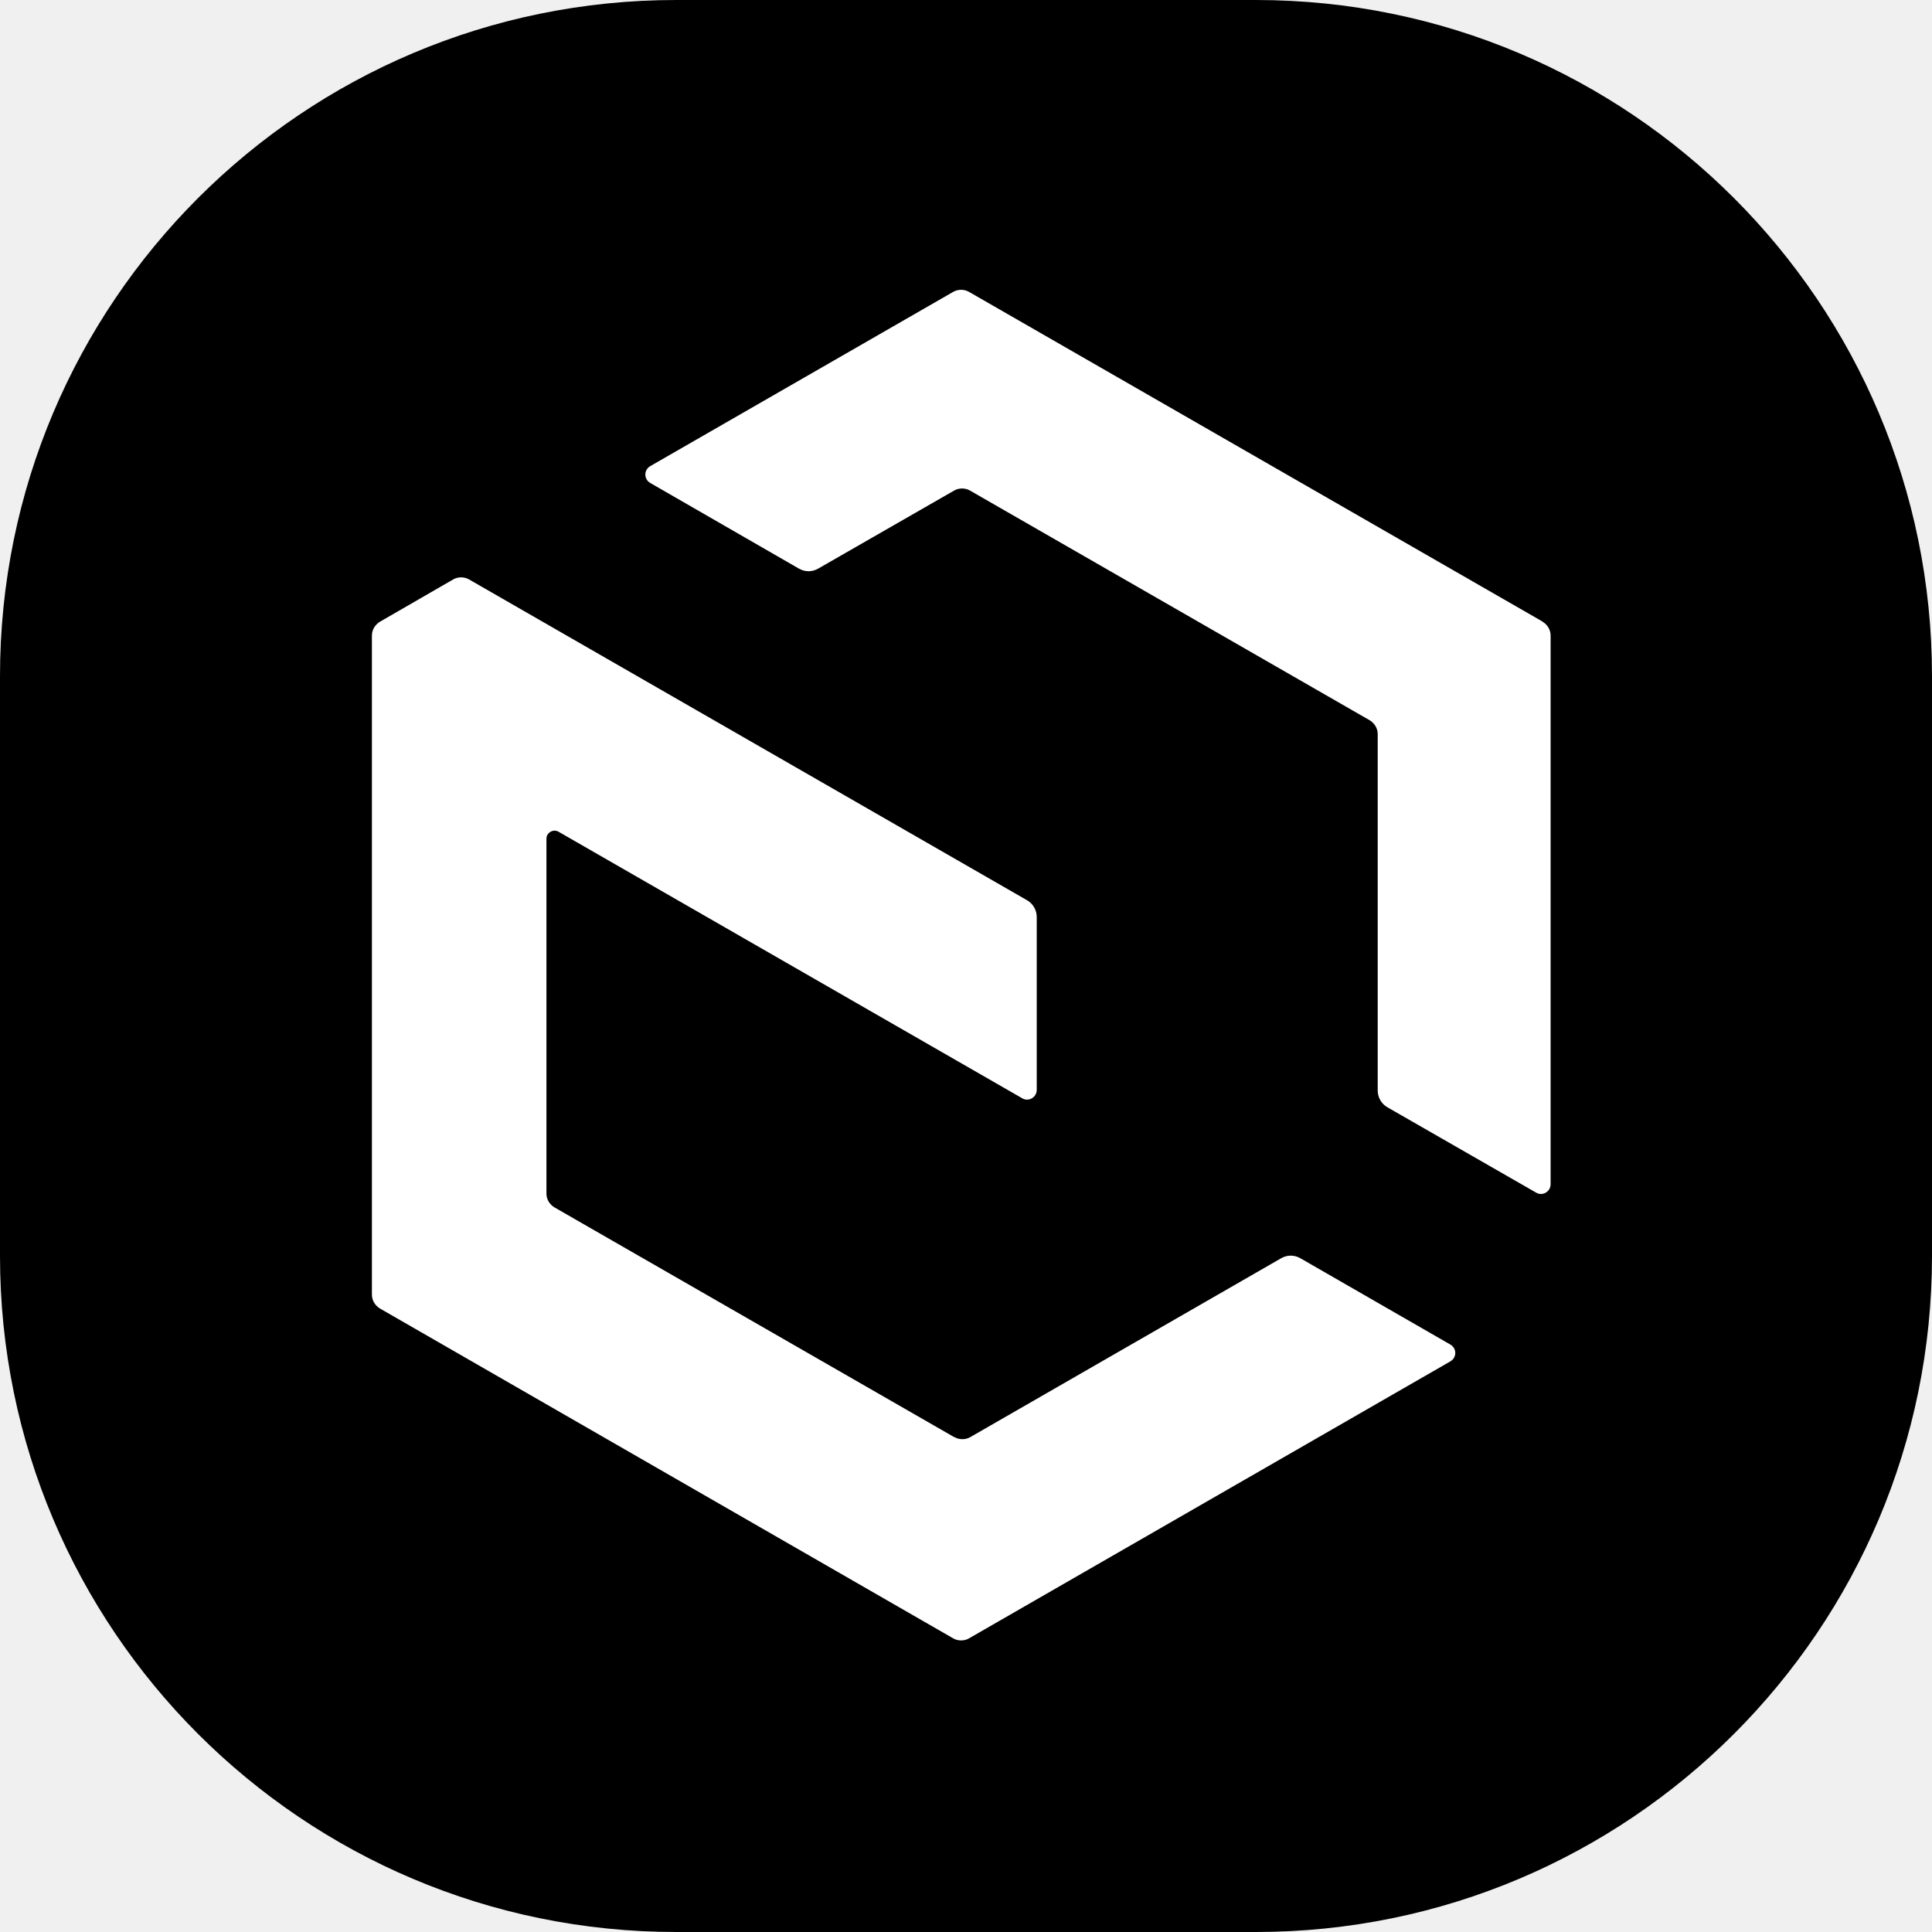
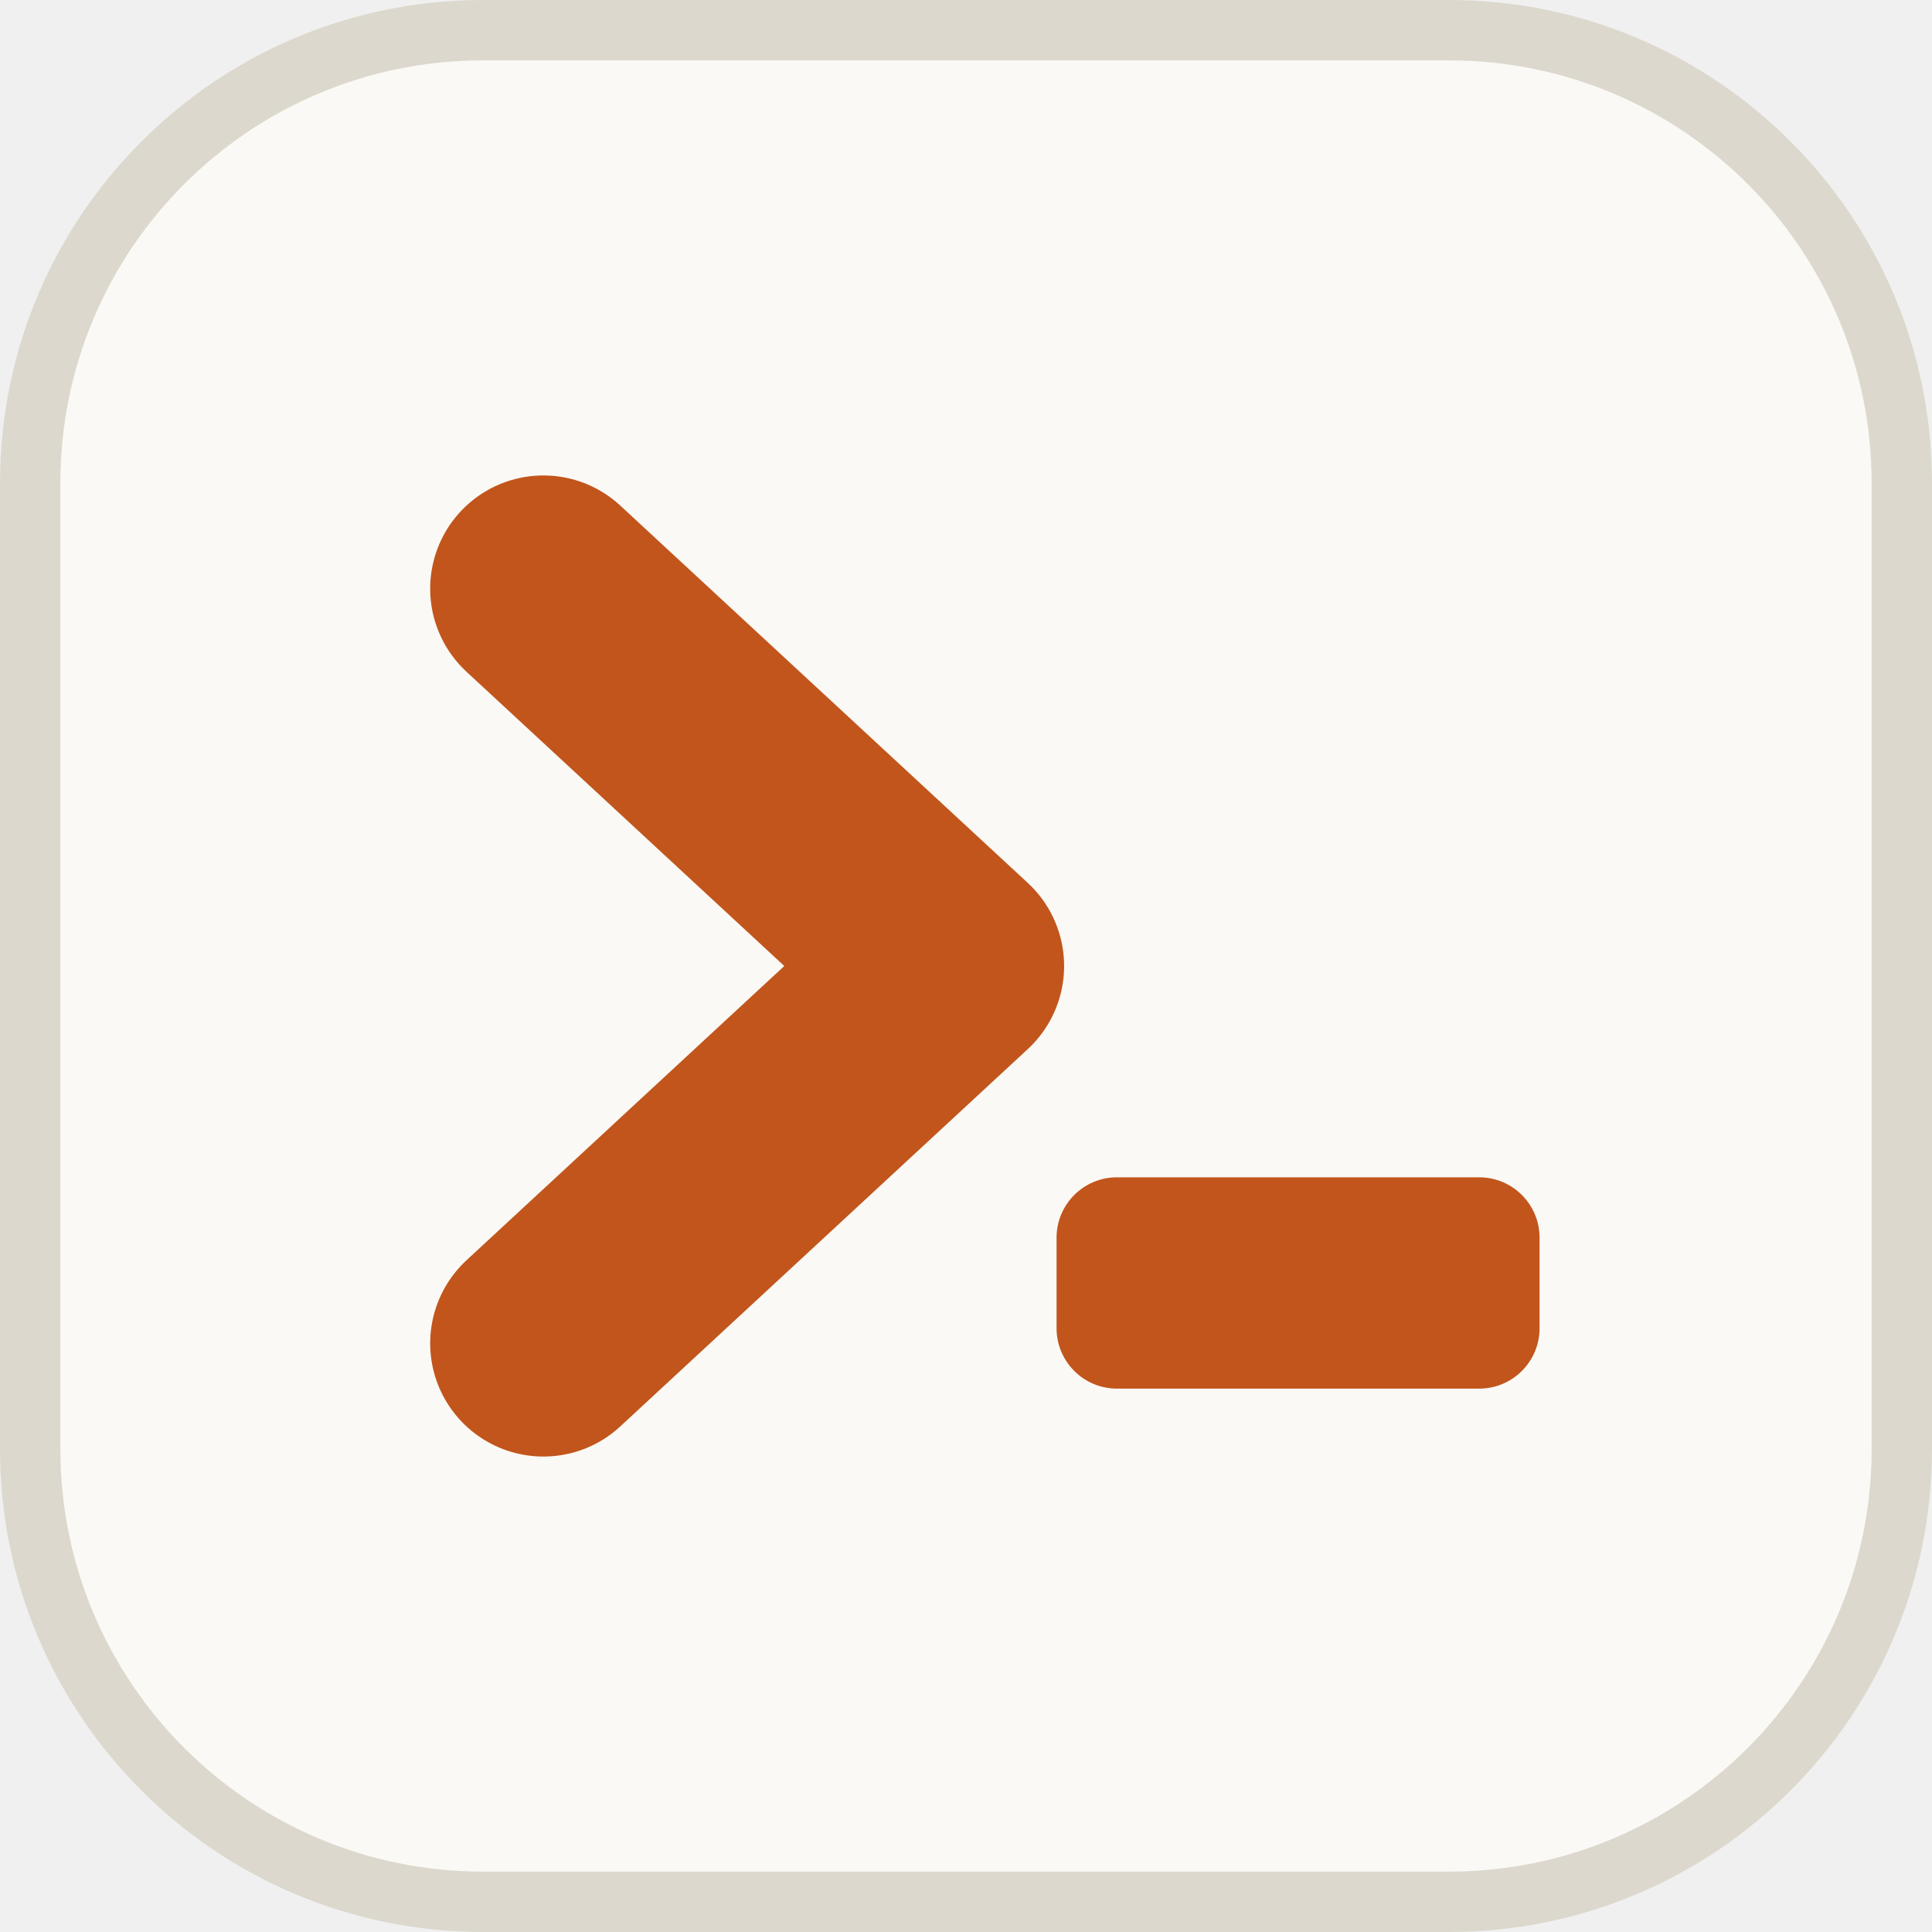
- <svg xmlns="http://www.w3.org/2000/svg" version="1.1" width="1000" height="1000">
-   <style>
-     #light-icon {
-       display: inline;
-     }
-     #dark-icon {
-       display: none;
-     }
- 
-     @media (prefers-color-scheme: dark) {
-       #light-icon {
-         display: none;
-       }
-       #dark-icon {
-         display: inline;
-       }
-     }
-   </style>
-   <g id="light-icon">
-     <svg version="1.1" width="1000" height="1000">
-       <g clip-path="url(#SvgjsClipPath1059)">
-         <rect width="1000" height="1000" fill="#000000" />
-         <g transform="matrix(5,0,0,5,192.5,150)">
-           <svg version="1.1" width="123" height="140">
-             <svg width="123" height="140" viewBox="0 0 123 140" fill="none">
-               <path d="M60.257 118.758L18.904 94.992C18.402 94.692 18.067 94.158 18.067 93.558V56.825C18.067 56.192 18.77 55.792 19.305 56.092L67.316 83.692C67.986 84.092 68.822 83.592 68.822 82.825V64.925C68.822 64.225 68.454 63.558 67.818 63.192L10.071 29.992C9.569 29.692 8.9 29.692 8.398 29.992L0.836 34.358C0.335 34.658 0 35.192 0 35.792V104.025C0 104.625 0.335 105.158 0.836 105.458L60.157 139.592C60.658 139.892 61.328 139.892 61.829 139.592L111.647 110.925C112.317 110.525 112.317 109.592 111.647 109.192L96.123 100.258C95.487 99.892 94.751 99.892 94.116 100.258L61.963 118.758C61.461 119.058 60.792 119.058 60.29 118.758H60.257Z" fill="white" />
-               <path d="M121.149 34.325L61.829 0.225C61.328 -0.075 60.658 -0.075 60.157 0.225L28.807 18.258C28.138 18.658 28.138 19.592 28.807 19.992L44.197 28.858C44.833 29.225 45.569 29.225 46.205 28.858L60.257 20.792C60.759 20.492 61.428 20.492 61.93 20.792L103.283 44.558C103.785 44.858 104.12 45.392 104.12 45.992V82.892C104.12 83.592 104.488 84.258 105.123 84.625L120.514 93.458C121.183 93.858 122.019 93.358 122.019 92.592V35.792C122.019 35.192 121.685 34.658 121.183 34.358L121.149 34.325Z" fill="white" />
-             </svg>
-           </svg>
-         </g>
-       </g>
-       <defs>
-         <clipPath id="SvgjsClipPath1059">
-           <rect width="1000" height="1000" x="0" y="0" rx="350" ry="350" />
-         </clipPath>
-       </defs>
-     </svg>
-   </g>
-   <g id="dark-icon">
-     <svg version="1.1" width="1000" height="1000">
-       <g clip-path="url(#SvgjsClipPath1060)">
-         <rect width="1000" height="1000" fill="#000000" />
-         <g transform="matrix(5,0,0,5,192.5,150)">
-           <svg version="1.1" width="123" height="140">
-             <svg width="123" height="140" viewBox="0 0 123 140" fill="none">
-               <path d="M60.257 118.758L18.904 94.992C18.402 94.692 18.067 94.158 18.067 93.558V56.825C18.067 56.192 18.77 55.792 19.305 56.092L67.316 83.692C67.986 84.092 68.822 83.592 68.822 82.825V64.925C68.822 64.225 68.454 63.558 67.818 63.192L10.071 29.992C9.569 29.692 8.9 29.692 8.398 29.992L0.836 34.358C0.335 34.658 0 35.192 0 35.792V104.025C0 104.625 0.335 105.158 0.836 105.458L60.157 139.592C60.658 139.892 61.328 139.892 61.829 139.592L111.647 110.925C112.317 110.525 112.317 109.592 111.647 109.192L96.123 100.258C95.487 99.892 94.751 99.892 94.116 100.258L61.963 118.758C61.461 119.058 60.792 119.058 60.29 118.758H60.257Z" fill="white" />
-               <path d="M121.149 34.325L61.829 0.225C61.328 -0.075 60.658 -0.075 60.157 0.225L28.807 18.258C28.138 18.658 28.138 19.592 28.807 19.992L44.197 28.858C44.833 29.225 45.569 29.225 46.205 28.858L60.257 20.792C60.759 20.492 61.428 20.492 61.93 20.792L103.283 44.558C103.785 44.858 104.12 45.392 104.12 45.992V82.892C104.12 83.592 104.488 84.258 105.123 84.625L120.514 93.458C121.183 93.858 122.019 93.358 122.019 92.592V35.792C122.019 35.192 121.685 34.658 121.183 34.358L121.149 34.325Z" fill="white" />
-             </svg>
-           </svg>
-         </g>
-       </g>
-       <defs>
-         <clipPath id="SvgjsClipPath1060">
-           <rect width="1000" height="1000" x="0" y="0" rx="350" ry="350" />
-         </clipPath>
-       </defs>
-     </svg>
-   </g>
+ <svg xmlns="http://www.w3.org/2000/svg" viewBox="0 0 64 64">
+   <rect x="1" y="1" width="62" height="62" rx="15" fill="#faf9f5" stroke="#dcd8cd" stroke-width="2" />
+   <path d="M18 19.5 31.5 32 18 44.5" fill="none" stroke="#c2551c" stroke-width="7.5" stroke-linecap="round" stroke-linejoin="round" />
+   <rect x="35" y="39" width="16" height="7" rx="2" fill="#c2551c" />
</svg>
